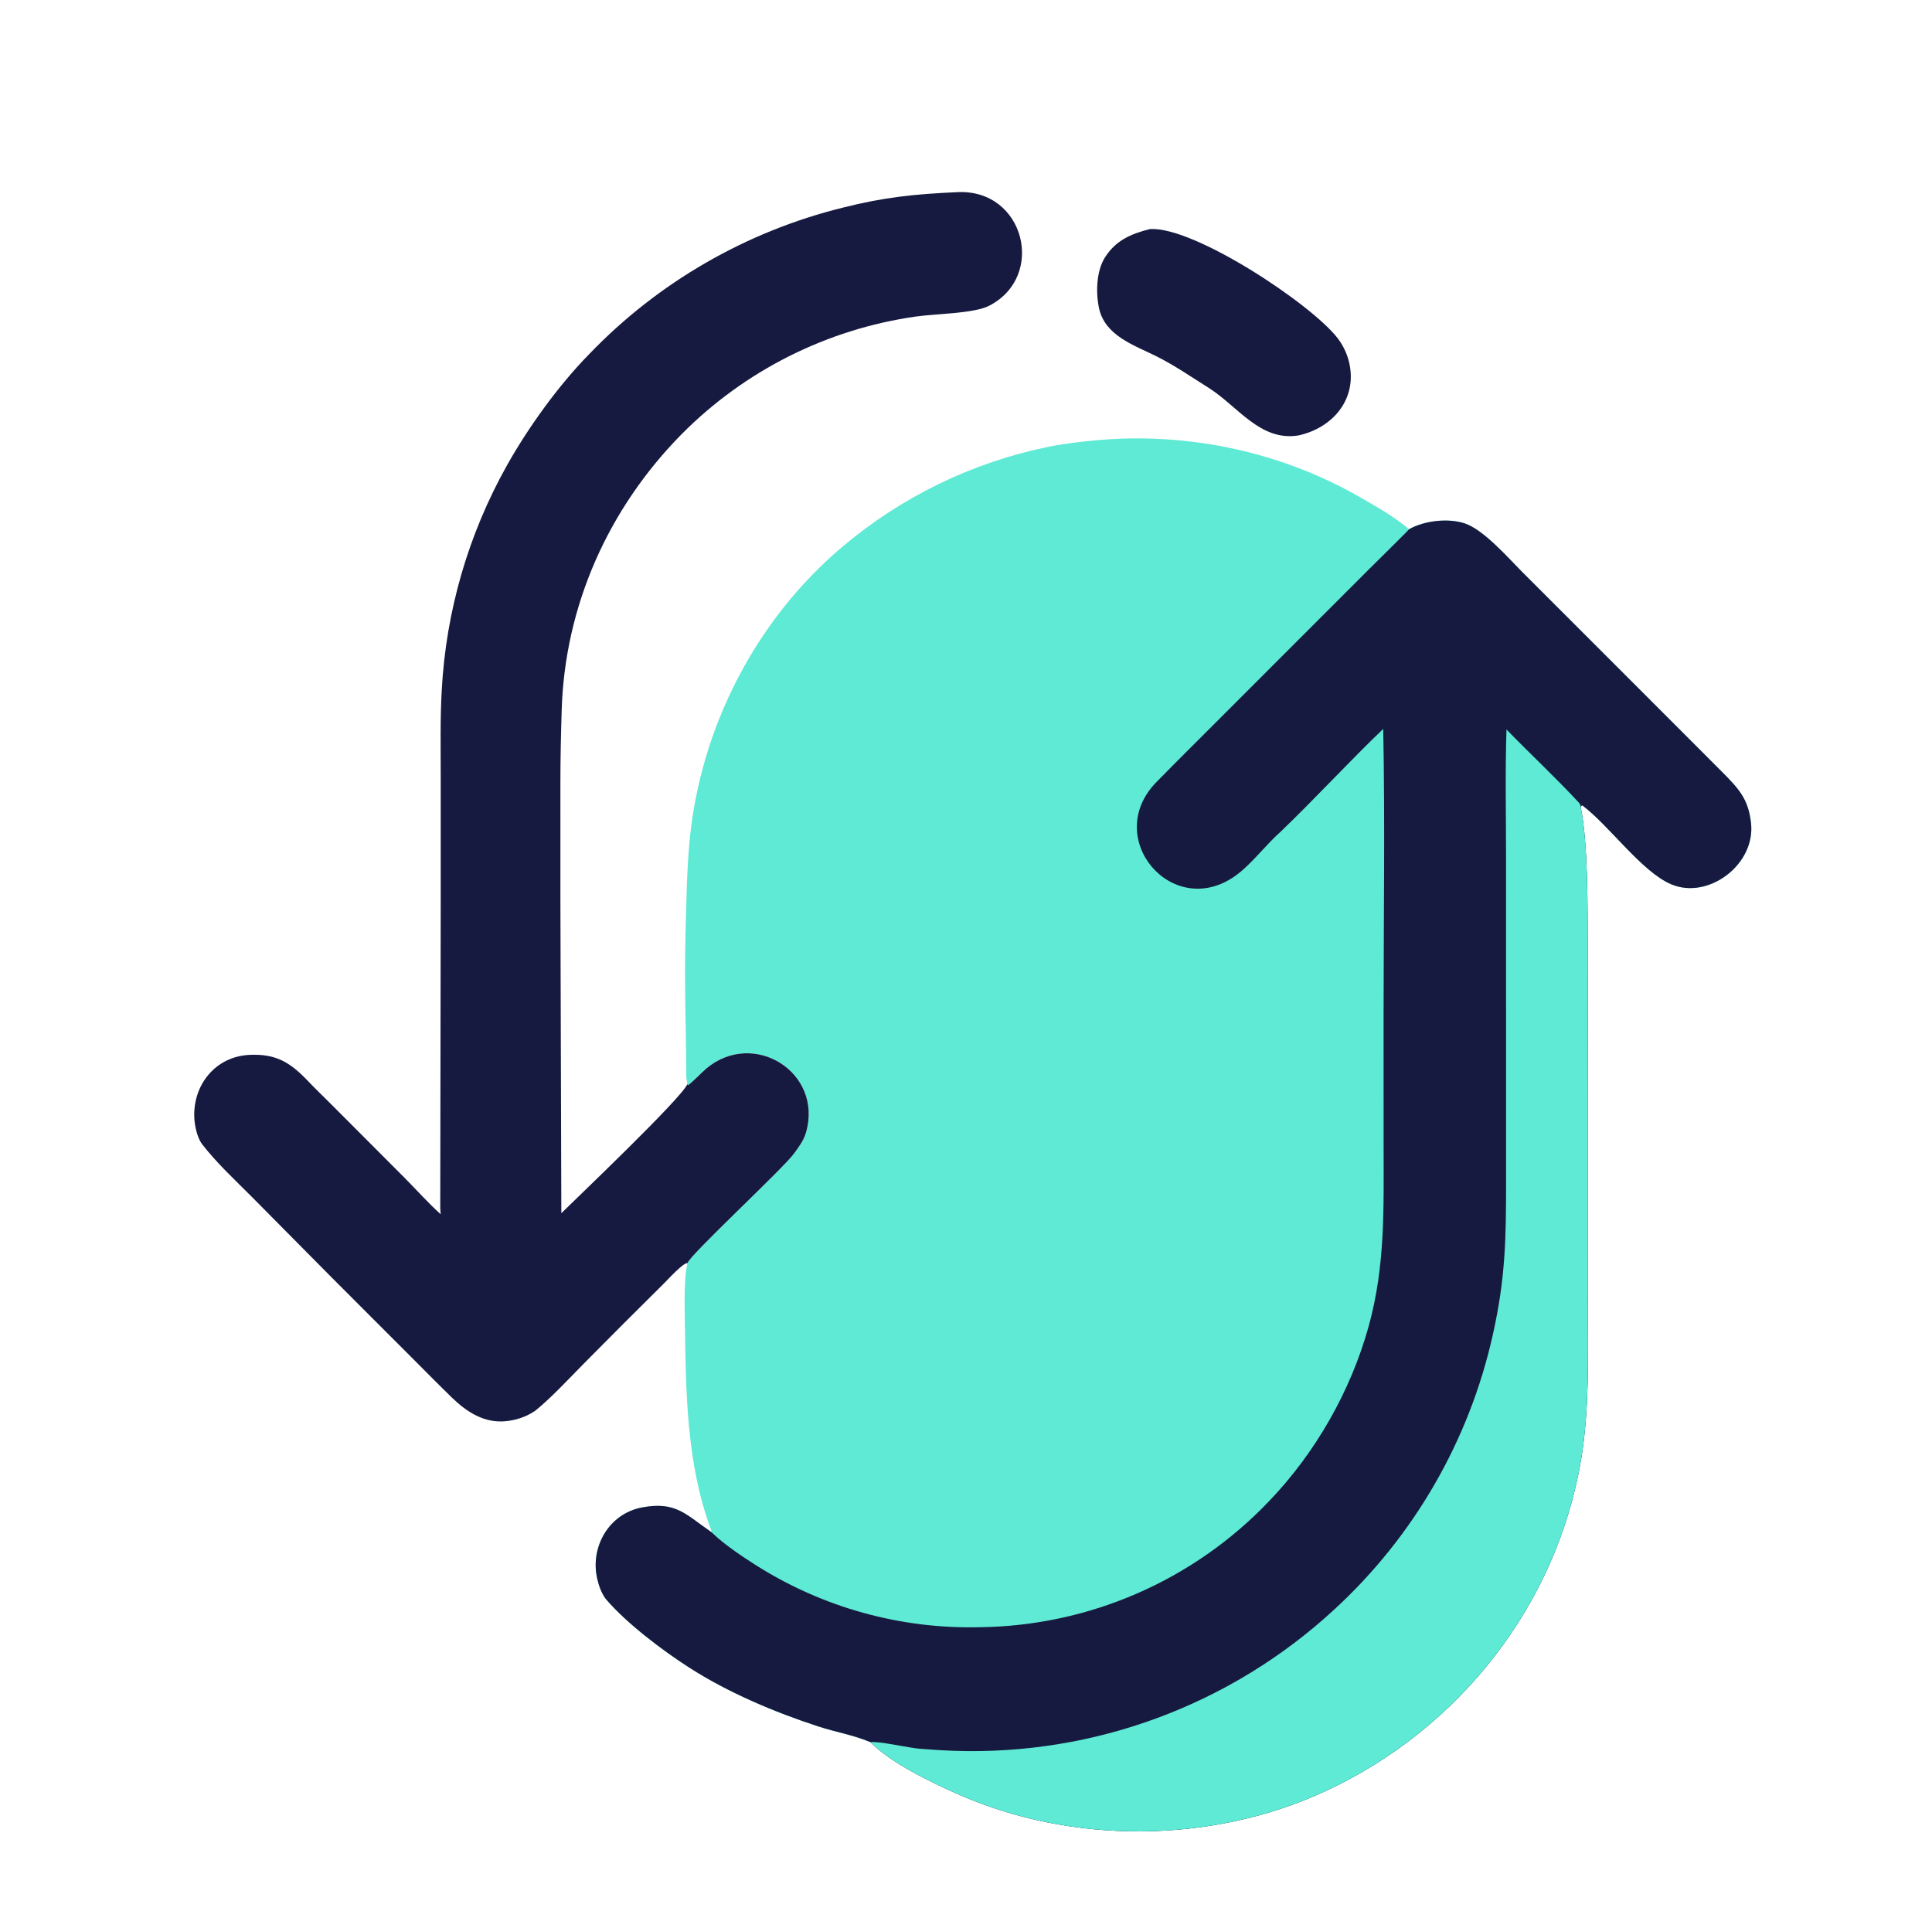
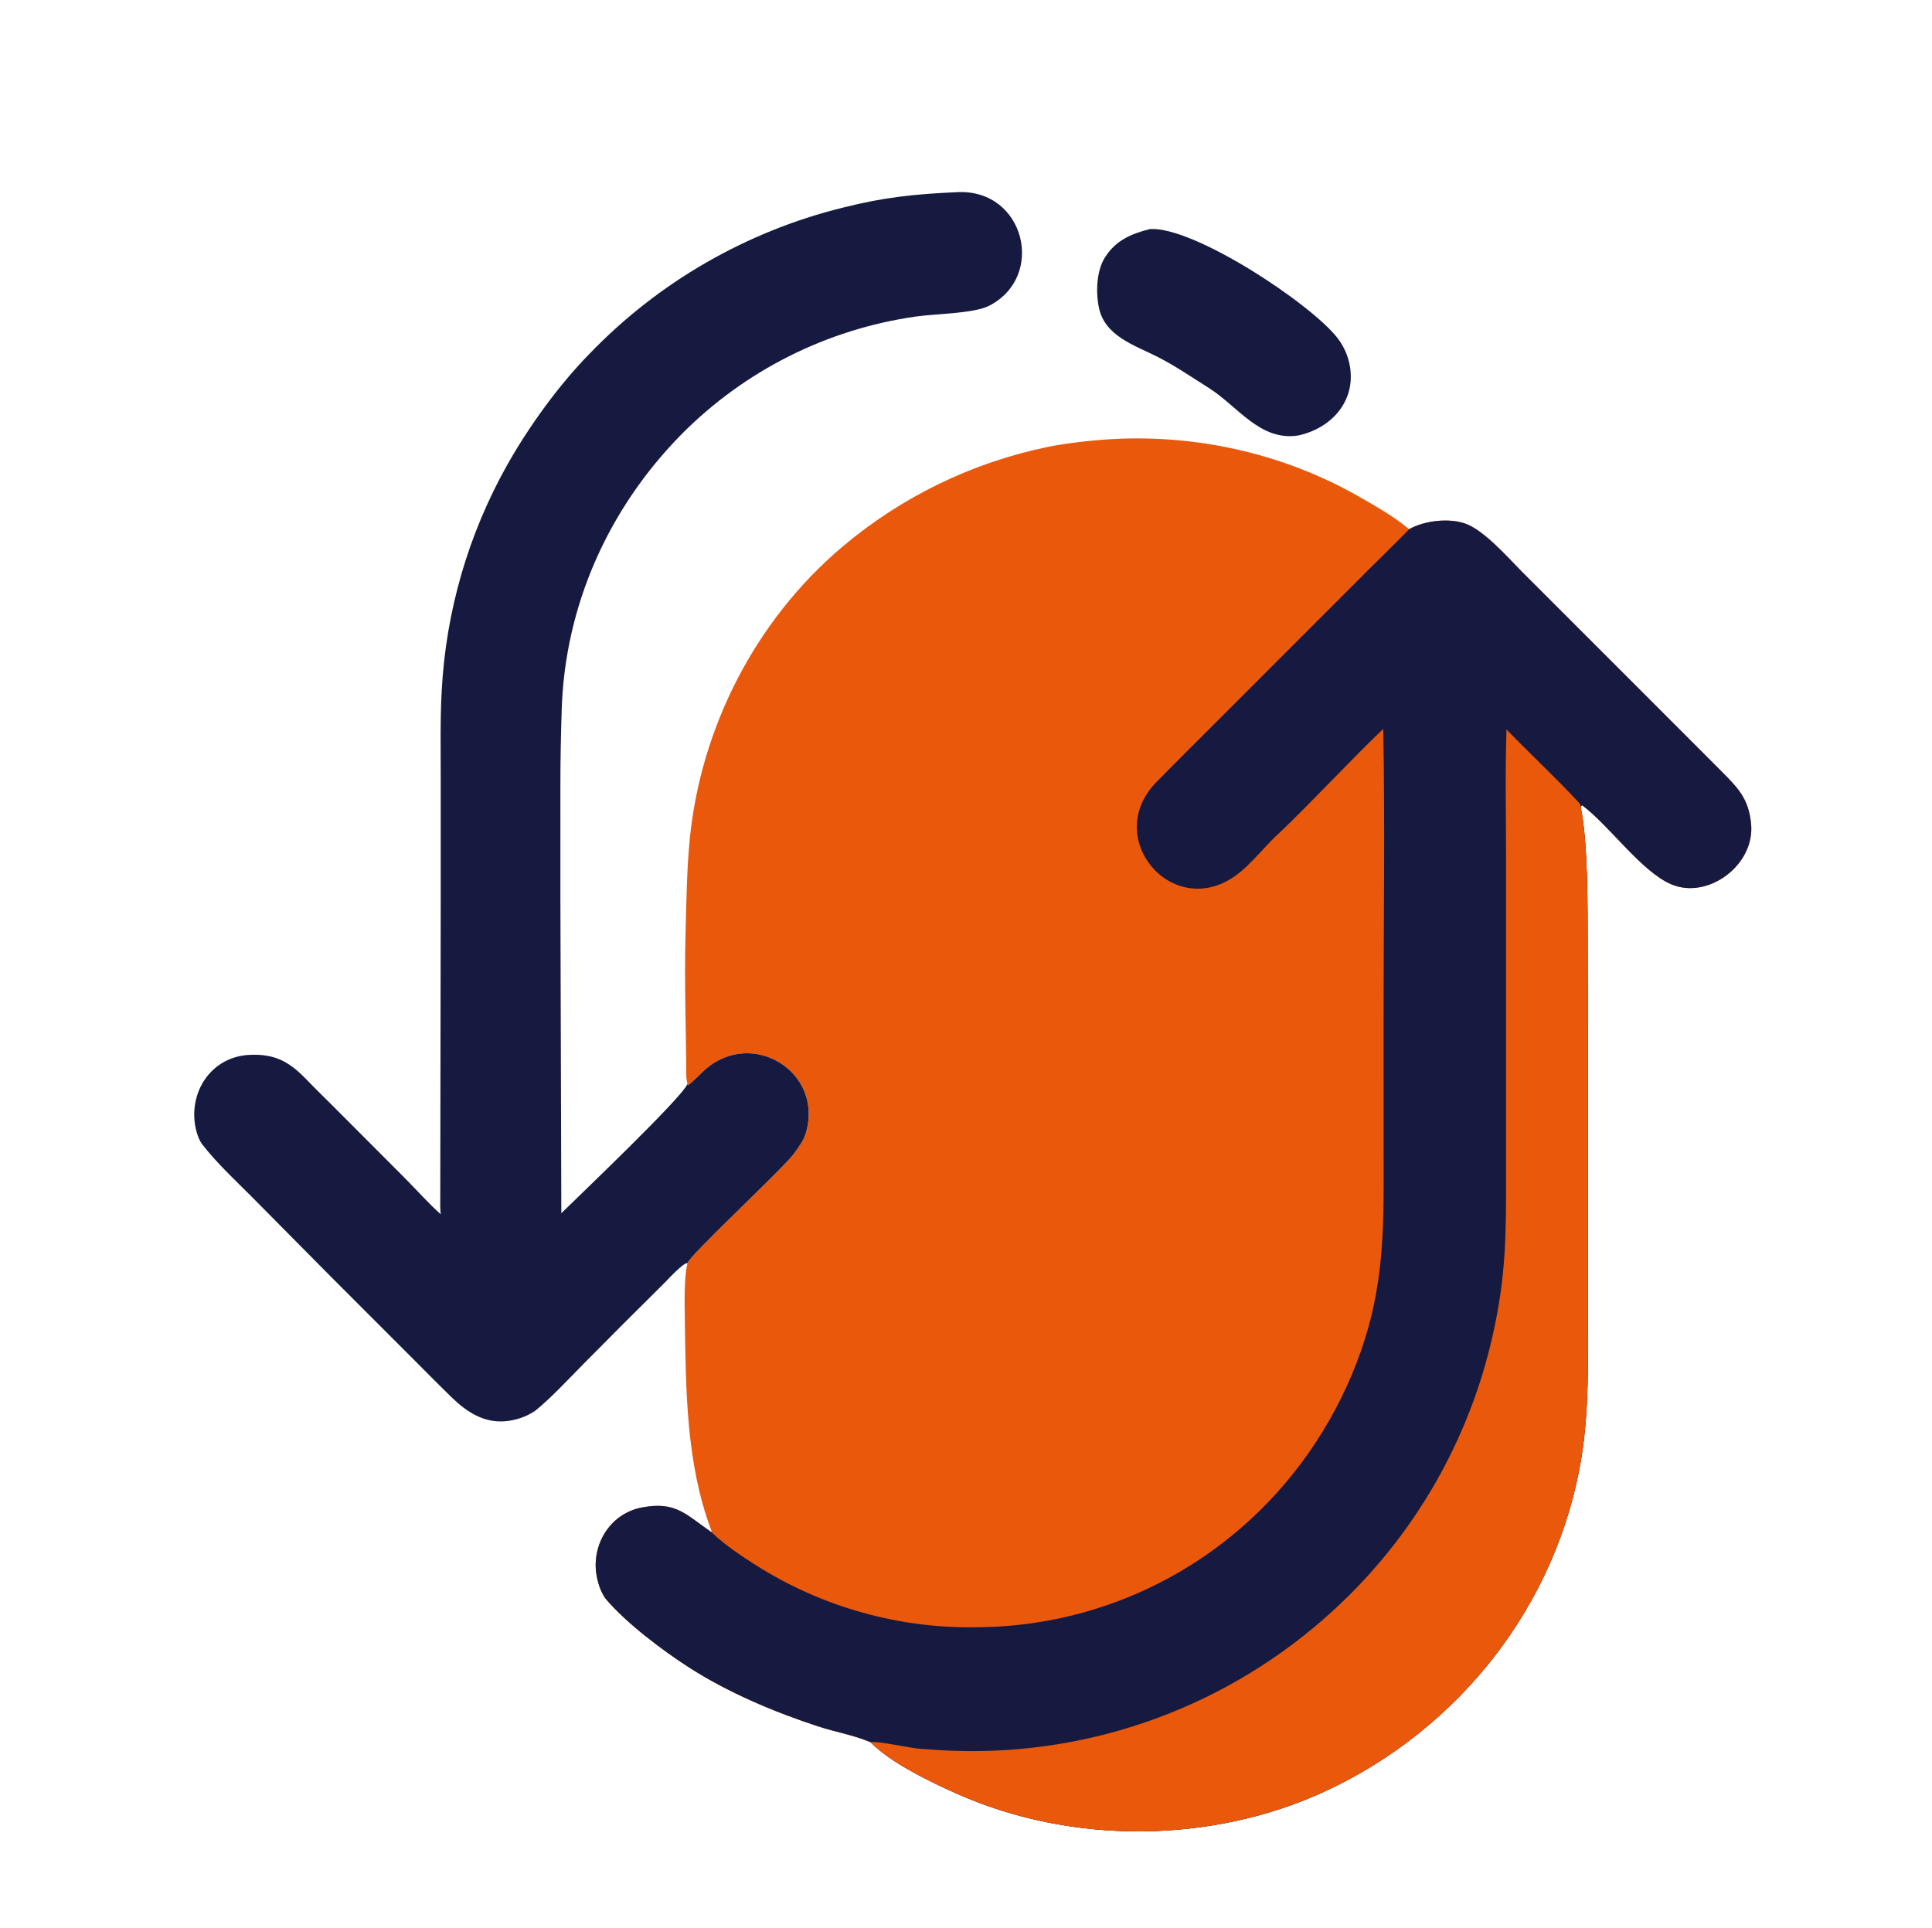
<svg xmlns="http://www.w3.org/2000/svg" version="1.1" style="display: block;" viewBox="0 0 2000 1996" width="500" height="499" preserveAspectRatio="none">
-   <path transform="translate(0,0)" fill="rgb(94,234,212)" d="M 711.627 1122.24 C 711.578 1121.99 711.529 1121.73 711.48 1121.48 L 711.264 1120.21 C 710.993 1118.7 710.458 1116.35 710.452 1114.88 C 710.262 1065.74 708.286 1016.41 709.655 967.294 C 710.558 934.911 710.836 902.462 713.894 870.246 C 724.974 753.507 782.219 641.944 871.893 566.169 C 933.193 514.323 1006.53 478.705 1085.18 462.582 C 1106.92 458.182 1137.94 454.939 1160.59 454.148 C 1246.01 451.167 1331.62 471.402 1406.03 513.683 C 1422.53 523.057 1444.89 535.825 1458.64 547.913 C 1474.45 538.962 1499.11 536.209 1516.09 541.787 C 1535.73 548.236 1560.9 577.221 1575.53 591.903 L 1634.79 651.155 L 1733.09 749.469 C 1748.64 765.06 1766.39 782.796 1781.82 798.268 C 1800.29 816.789 1809.83 827.142 1812.64 851.98 C 1817.51 894.992 1768.41 931.789 1730.04 915.48 C 1699.34 902.431 1666.07 854.805 1637.97 833.756 C 1636.54 834.629 1637.12 834.013 1636.36 835.705 C 1644.05 872.814 1643.46 941.837 1643.56 980.693 L 1643.81 1159.27 L 1643.76 1350.78 C 1643.71 1403.33 1645.47 1458.72 1636.81 1510.51 C 1611.58 1661.48 1510.63 1790.05 1372.16 1854.27 C 1254.12 1909.02 1108.81 1909.84 990.038 1856.75 C 962.697 1844.53 921.849 1824.89 901.224 1803.67 C 883.362 1796.14 865.354 1793.26 847.192 1787.35 C 801.78 1772.56 753.946 1752.37 713.532 1726.42 C 685.9 1708.68 648.58 1680.61 626.973 1655.19 C 622.521 1649.01 619.985 1641.88 618.286 1634.58 C 610.634 1601.7 630.28 1567.19 664.409 1560.66 C 700.133 1553.84 710.15 1568.31 736.86 1586.44 C 736.41 1584.46 736.668 1585.25 736.074 1583.66 C 710.213 1514.62 709.982 1438.4 708.912 1365.6 C 708.685 1350.16 708.016 1321.42 711.727 1307.75 C 712.504 1300.67 810.68 1209.9 821.88 1194.34 C 826.779 1187.53 831.878 1181.12 834.387 1172.42 C 852.337 1110.15 780.059 1064.98 730.959 1106.38 C 726.834 1109.85 715.195 1121.98 712.079 1123.53 L 711.627 1122.24 z" />
+   <path transform="translate(0,0)" fill="rgb(234,88,12)" d="M 711.627 1122.24 C 711.578 1121.99 711.529 1121.73 711.48 1121.48 L 711.264 1120.21 C 710.993 1118.7 710.458 1116.35 710.452 1114.88 C 710.262 1065.74 708.286 1016.41 709.655 967.294 C 710.558 934.911 710.836 902.462 713.894 870.246 C 724.974 753.507 782.219 641.944 871.893 566.169 C 933.193 514.323 1006.53 478.705 1085.18 462.582 C 1106.92 458.182 1137.94 454.939 1160.59 454.148 C 1246.01 451.167 1331.62 471.402 1406.03 513.683 C 1422.53 523.057 1444.89 535.825 1458.64 547.913 C 1474.45 538.962 1499.11 536.209 1516.09 541.787 C 1535.73 548.236 1560.9 577.221 1575.53 591.903 L 1634.79 651.155 L 1733.09 749.469 C 1748.64 765.06 1766.39 782.796 1781.82 798.268 C 1800.29 816.789 1809.83 827.142 1812.64 851.98 C 1817.51 894.992 1768.41 931.789 1730.04 915.48 C 1699.34 902.431 1666.07 854.805 1637.97 833.756 C 1636.54 834.629 1637.12 834.013 1636.36 835.705 C 1644.05 872.814 1643.46 941.837 1643.56 980.693 L 1643.81 1159.27 L 1643.76 1350.78 C 1643.71 1403.33 1645.47 1458.72 1636.81 1510.51 C 1611.58 1661.48 1510.63 1790.05 1372.16 1854.27 C 1254.12 1909.02 1108.81 1909.84 990.038 1856.75 C 962.697 1844.53 921.849 1824.89 901.224 1803.67 C 883.362 1796.14 865.354 1793.26 847.192 1787.35 C 801.78 1772.56 753.946 1752.37 713.532 1726.42 C 685.9 1708.68 648.58 1680.61 626.973 1655.19 C 622.521 1649.01 619.985 1641.88 618.286 1634.58 C 610.634 1601.7 630.28 1567.19 664.409 1560.66 C 700.133 1553.84 710.15 1568.31 736.86 1586.44 C 736.41 1584.46 736.668 1585.25 736.074 1583.66 C 710.213 1514.62 709.982 1438.4 708.912 1365.6 C 708.685 1350.16 708.016 1321.42 711.727 1307.75 C 712.504 1300.67 810.68 1209.9 821.88 1194.34 C 826.779 1187.53 831.878 1181.12 834.387 1172.42 C 852.337 1110.15 780.059 1064.98 730.959 1106.38 C 726.834 1109.85 715.195 1121.98 712.079 1123.53 L 711.627 1122.24 z" />
  <path transform="translate(0,0)" fill="rgb(23,26,64)" d="M 1458.64 547.913 C 1474.45 538.962 1499.11 536.209 1516.09 541.787 C 1535.73 548.236 1560.9 577.221 1575.53 591.903 L 1634.79 651.155 L 1733.09 749.469 C 1748.64 765.06 1766.39 782.796 1781.82 798.268 C 1800.29 816.789 1809.83 827.142 1812.64 851.98 C 1817.51 894.992 1768.41 931.789 1730.04 915.48 C 1699.34 902.431 1666.07 854.805 1637.97 833.756 C 1636.54 834.629 1637.12 834.013 1636.36 835.705 C 1644.05 872.814 1643.46 941.837 1643.56 980.693 L 1643.81 1159.27 L 1643.76 1350.78 C 1643.71 1403.33 1645.47 1458.72 1636.81 1510.51 C 1611.58 1661.48 1510.63 1790.05 1372.16 1854.27 C 1254.12 1909.02 1108.81 1909.84 990.038 1856.75 C 962.697 1844.53 921.849 1824.89 901.224 1803.67 C 908.54 1802.17 941.21 1809.56 951.742 1810.4 C 963.61 1811.34 975.281 1812.13 987.685 1812.56 C 1132.87 1817.52 1274.16 1765.06 1380.93 1666.55 C 1463.63 1590.67 1521.03 1491.22 1545.4 1381.66 C 1558.64 1322.46 1559.09 1281.48 1559.08 1221.34 L 1559.07 1125.03 L 1559.05 887.707 C 1559.05 844.958 1558.07 797.603 1559.52 755.197 C 1584.02 780.561 1610.61 805.122 1634.57 831.094 C 1635.94 832.578 1636.14 833.803 1636.36 835.705 C 1644.05 872.814 1643.46 941.837 1643.56 980.693 L 1643.81 1159.27 L 1643.76 1350.78 C 1643.71 1403.33 1645.47 1458.72 1636.81 1510.51 C 1611.58 1661.48 1510.63 1790.05 1372.16 1854.27 C 1254.12 1909.02 1108.81 1909.84 990.038 1856.75 C 962.697 1844.53 921.849 1824.89 901.224 1803.67 C 883.362 1796.14 865.354 1793.26 847.192 1787.35 C 801.78 1772.56 753.946 1752.37 713.532 1726.42 C 685.9 1708.68 648.58 1680.61 626.973 1655.19 C 622.521 1649.01 619.985 1641.88 618.286 1634.58 C 610.634 1601.7 630.28 1567.19 664.409 1560.66 C 700.133 1553.84 710.15 1568.31 736.86 1586.44 C 737.492 1587.07 738.13 1587.7 738.774 1588.32 C 749.742 1598.88 769.173 1611.97 782.234 1620.22 C 851.404 1664.15 932.062 1686.56 1013.98 1684.61 C 1127.32 1683.32 1235.34 1636.34 1313.55 1554.31 C 1361.7 1504.22 1398.33 1440.04 1416.87 1372.96 C 1434.2 1310.26 1432.33 1250.54 1432.31 1186.41 L 1432.29 1048.87 C 1432.29 952.19 1433.79 850.858 1431.92 754.6 C 1396.49 788.501 1361.38 826.832 1325.75 860.999 C 1310.21 874.626 1295.56 894.775 1278.89 906.675 C 1213.54 953.321 1140.6 867.391 1197.13 809.65 C 1217.26 789.085 1238.59 767.979 1258.78 747.744 L 1415.47 591.006 C 1419.43 587.028 1458.2 548.886 1458.64 547.913 z" />
-   <path transform="translate(0,0)" fill="rgb(94,234,212)" d="M 1559.52 755.197 C 1584.02 780.561 1610.61 805.122 1634.57 831.094 C 1635.94 832.578 1636.14 833.803 1636.36 835.705 C 1644.05 872.814 1643.46 941.837 1643.56 980.693 L 1643.81 1159.27 L 1643.76 1350.78 C 1643.71 1403.33 1645.47 1458.72 1636.81 1510.51 C 1611.58 1661.48 1510.63 1790.05 1372.16 1854.27 C 1254.12 1909.02 1108.81 1909.84 990.038 1856.75 C 962.697 1844.53 921.849 1824.89 901.224 1803.67 C 908.54 1802.17 941.21 1809.56 951.742 1810.4 C 963.61 1811.34 975.281 1812.13 987.685 1812.56 C 1132.87 1817.52 1274.16 1765.06 1380.93 1666.55 C 1463.63 1590.67 1521.03 1491.22 1545.4 1381.66 C 1558.64 1322.46 1559.09 1281.48 1559.08 1221.34 L 1559.07 1125.03 L 1559.05 887.707 C 1559.05 844.958 1558.07 797.603 1559.52 755.197 z" />
+   <path transform="translate(0,0)" fill="rgb(234,88,12)" d="M 1559.52 755.197 C 1584.02 780.561 1610.61 805.122 1634.57 831.094 C 1635.94 832.578 1636.14 833.803 1636.36 835.705 C 1644.05 872.814 1643.46 941.837 1643.56 980.693 L 1643.81 1159.27 L 1643.76 1350.78 C 1643.71 1403.33 1645.47 1458.72 1636.81 1510.51 C 1611.58 1661.48 1510.63 1790.05 1372.16 1854.27 C 1254.12 1909.02 1108.81 1909.84 990.038 1856.75 C 962.697 1844.53 921.849 1824.89 901.224 1803.67 C 908.54 1802.17 941.21 1809.56 951.742 1810.4 C 963.61 1811.34 975.281 1812.13 987.685 1812.56 C 1132.87 1817.52 1274.16 1765.06 1380.93 1666.55 C 1463.63 1590.67 1521.03 1491.22 1545.4 1381.66 C 1558.64 1322.46 1559.09 1281.48 1559.08 1221.34 L 1559.07 1125.03 L 1559.05 887.707 C 1559.05 844.958 1558.07 797.603 1559.52 755.197 z" />
  <path transform="translate(0,0)" fill="rgb(23,26,64)" d="M 456.246 1257.06 C 455.978 1254.74 455.751 1252.34 455.735 1250 L 456.23 931.068 L 456.225 803.154 C 456.203 774.673 455.629 743.105 457.272 714.868 C 461.624 632.778 484.853 552.798 525.154 481.149 C 547.295 441.863 578.061 399.175 609.685 366.849 C 681.12 292.418 772.194 239.765 872.341 214.996 C 914.851 204.218 946.87 200.885 991.503 198.905 C 1060.64 195.838 1083.09 286.104 1024.02 316.508 C 1008.03 324.735 968.116 324.755 947.714 327.764 C 855.946 340.895 770.968 383.611 705.683 449.427 C 629.911 526.206 584.802 626.906 581.466 734.792 C 580.68 760.198 580.134 785.237 580.119 810.663 L 580.131 932.144 L 581.091 1256 C 597.473 1239.75 705.787 1136.76 711.627 1122.24 L 712.079 1123.53 C 715.195 1121.98 726.834 1109.85 730.959 1106.38 C 780.059 1064.98 852.337 1110.15 834.387 1172.42 C 831.878 1181.12 826.779 1187.53 821.88 1194.34 C 810.68 1209.9 712.504 1300.67 711.727 1307.75 C 707.844 1306.58 691.677 1324.36 687.704 1328.32 C 659.581 1356.14 631.619 1384.11 603.821 1412.25 C 588.57 1427.69 570.791 1447 554.002 1460.58 C 544.696 1466.77 534.723 1470.18 523.728 1471.3 C 501.404 1473.57 483.263 1461.89 467.874 1446.95 C 454.557 1434.02 441.519 1420.77 428.401 1407.63 L 343.268 1322.46 L 261.277 1239.65 C 243.3 1221.55 224.522 1204.39 208.829 1184.05 C 204.188 1177.49 201.636 1165.85 201.183 1158.06 C 199.176 1123.61 222.794 1093.72 258.341 1092.07 C 285.517 1090.81 300.292 1099.65 318.885 1119.22 C 326.482 1127.21 335.519 1135.85 343.349 1143.72 L 418.735 1219.27 C 430.595 1231.19 444.137 1246.38 456.246 1257.06 z" />
  <path transform="translate(0,0)" fill="rgb(23,26,64)" d="M 1190.46 237.132 C 1235.99 234.265 1356.97 314.354 1384.54 349.889 C 1390.38 357.453 1394.53 366.185 1396.69 375.492 C 1405.28 413.063 1379.84 442.927 1344.22 450.792 C 1304.55 457.283 1281.28 420.478 1251.42 401.685 C 1233.4 390.35 1216.12 378.347 1196.96 368.775 C 1174.08 357.349 1144.22 347.759 1137.78 319.471 C 1134.28 303.481 1134.79 280.954 1143.76 266.634 C 1154.89 248.886 1170.94 241.997 1190.46 237.132 z" />
</svg>
